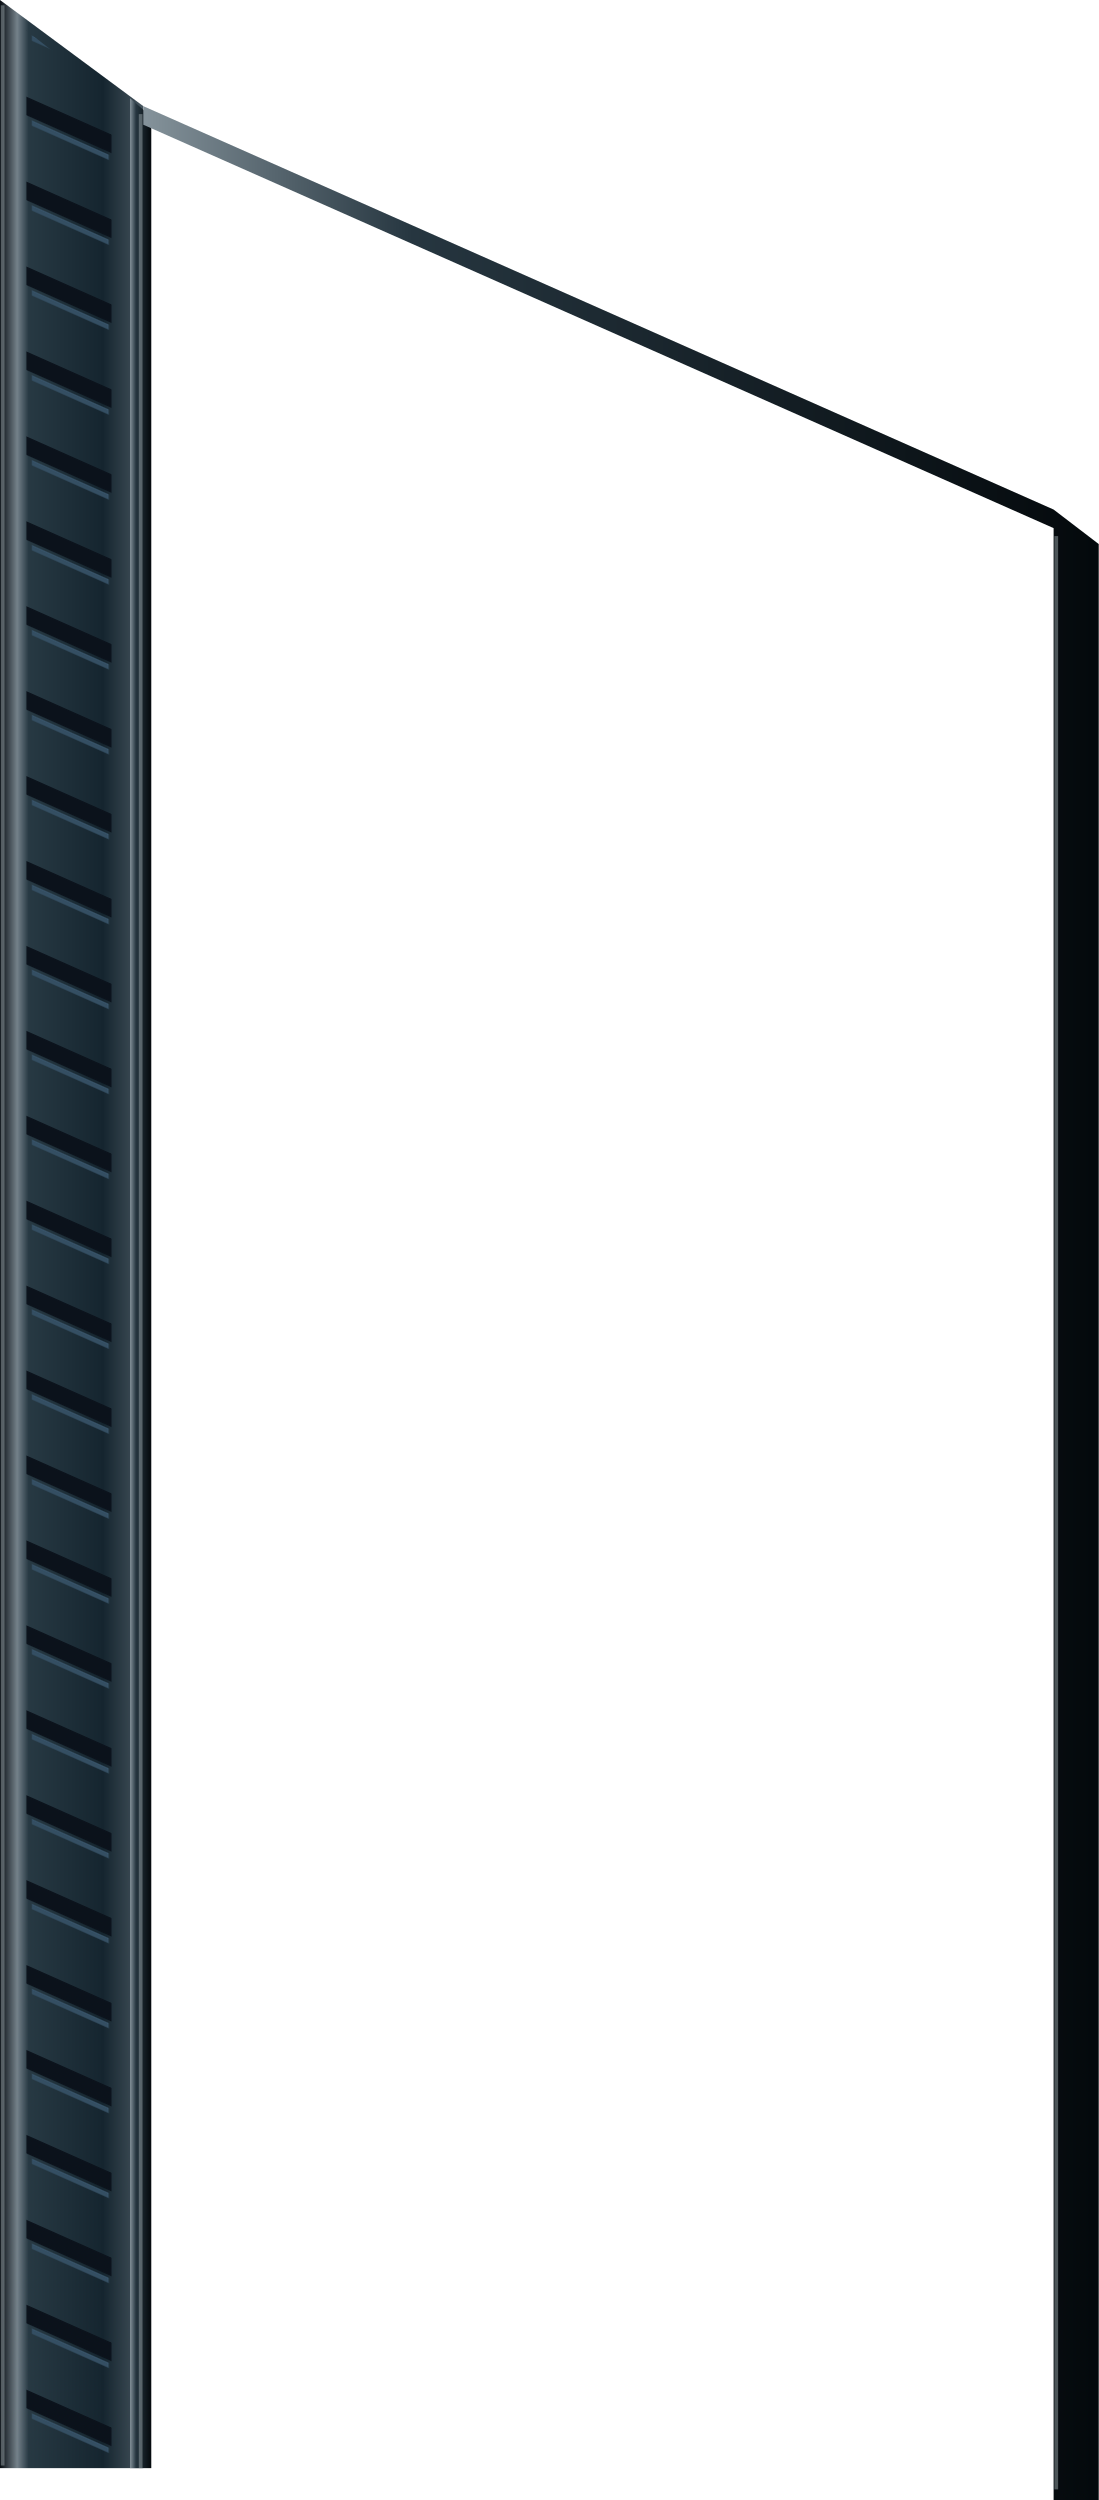
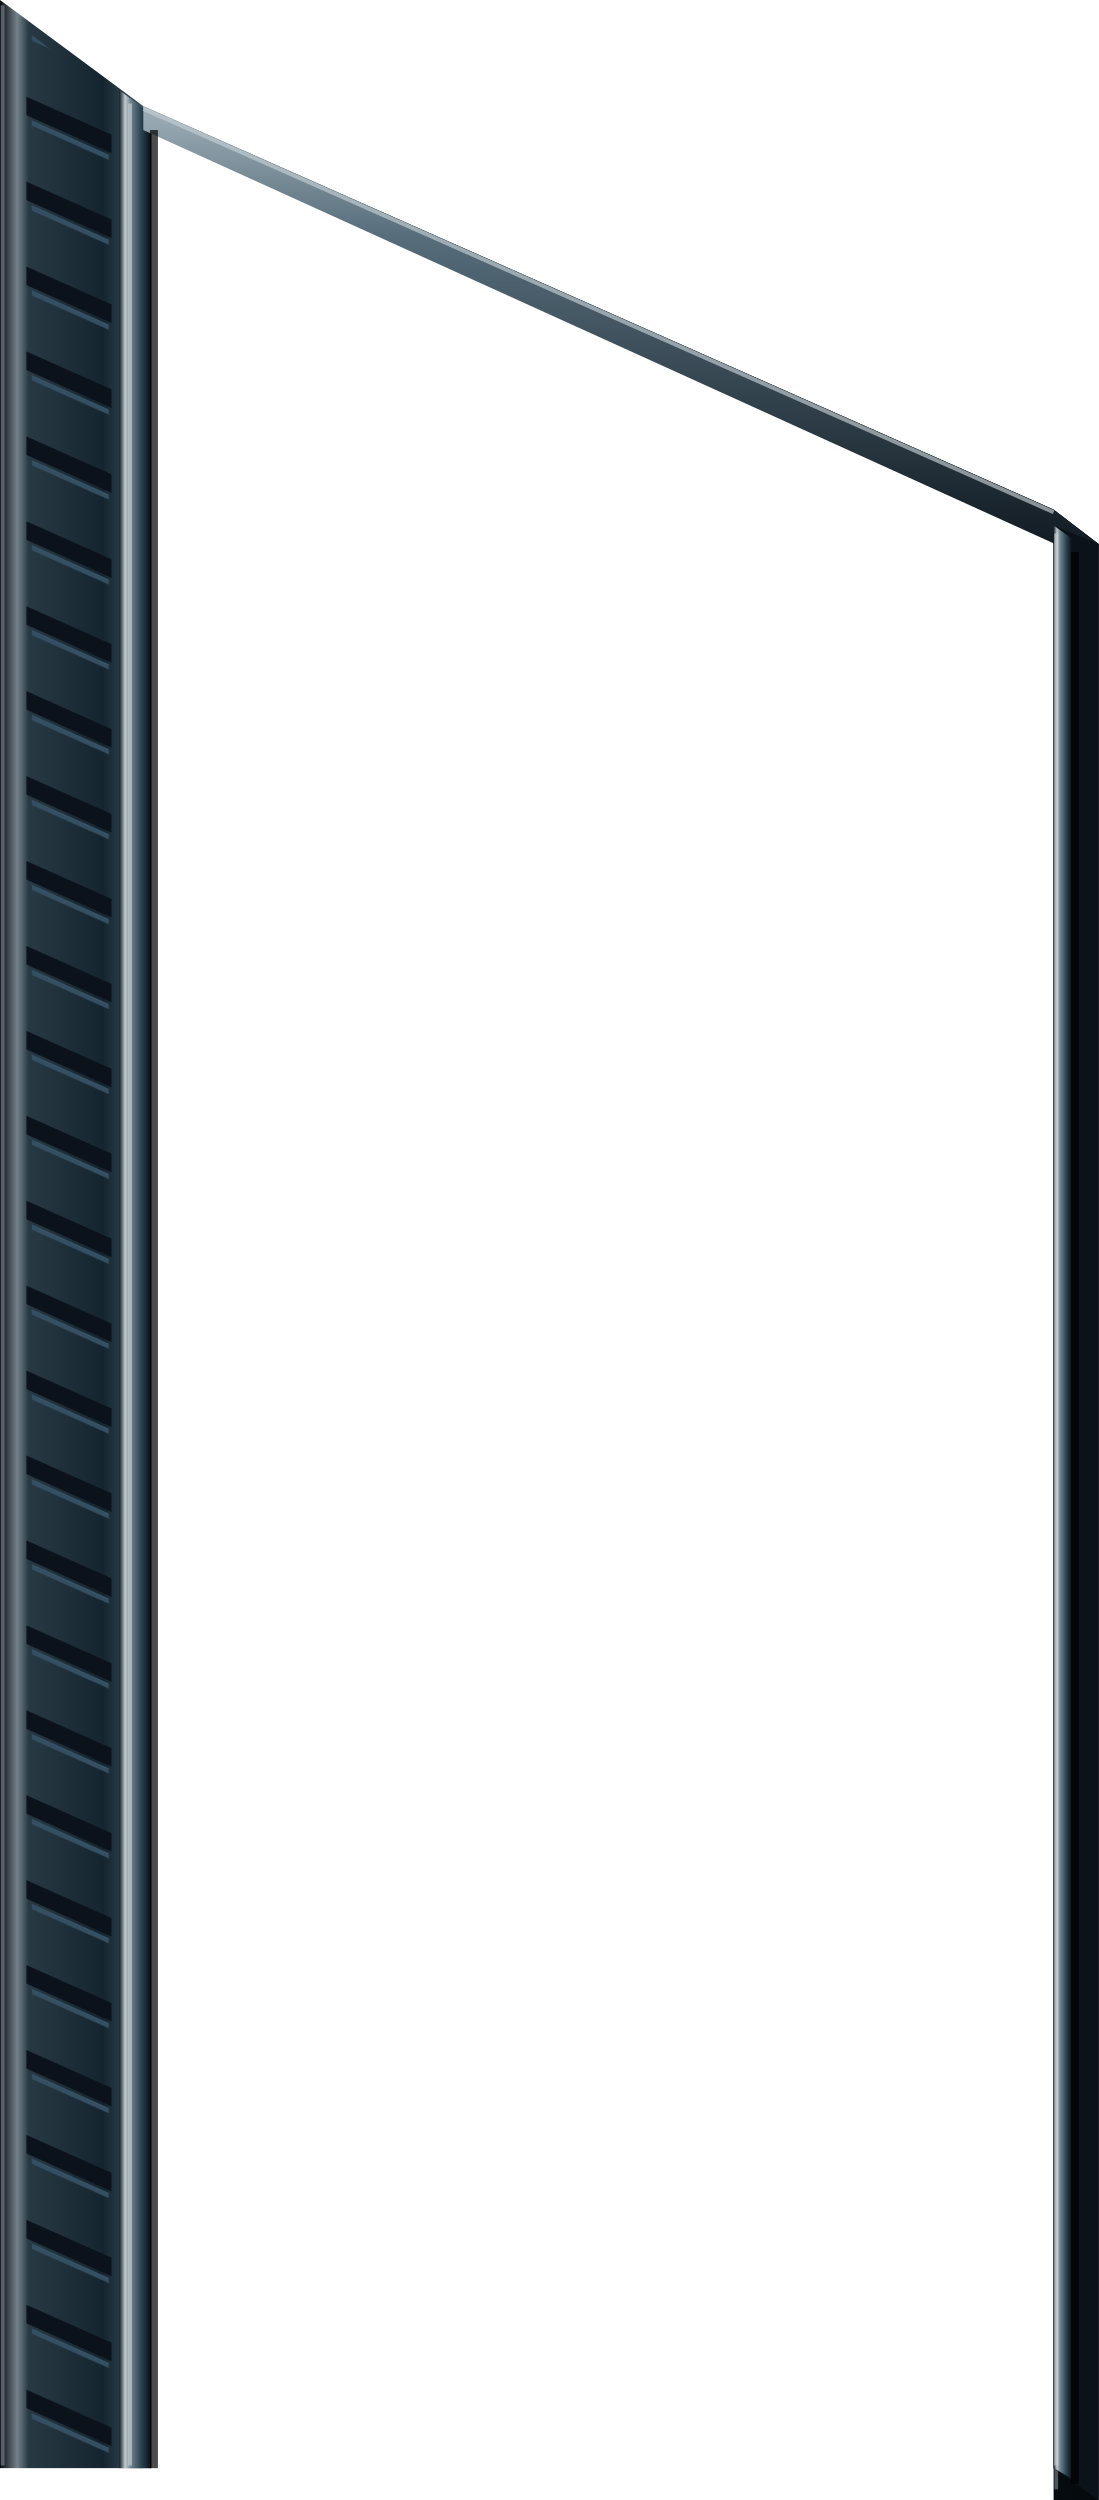
<svg xmlns="http://www.w3.org/2000/svg" viewBox="0 0 414 942">
  <defs>
    <linearGradient id="spine">
      <stop stop-color="#080d12" />
      <stop offset=".12" stop-color="#74818a" />
      <stop offset=".2" stop-color="#273943" />
      <stop offset=".72" stop-color="#15252f" />
      <stop offset="1" stop-color="#46555e" />
    </linearGradient>
    <linearGradient id="edge">
      <stop stop-color="#84929a" />
      <stop offset=".28" stop-color="#263640" />
      <stop offset="1" stop-color="#04090c" />
    </linearGradient>
    <pattern id="grooves" width="42" height="32" patternUnits="userSpaceOnUse" patternTransform="skewY(24)">
      <path d="M10 1H43M10 5H43" stroke="#0b121b" stroke-width="4" />
      <path d="M12 9H41" stroke="#344e62" stroke-width="2" />
    </pattern>
+     <linearGradient id="frontBevel" x1="0" y1="0" x2="1" y2="0">
+       <stop stop-color="#17232b" />
+       <stop offset=".18" stop-color="#c1cbd0" />
+       <stop offset=".35" stop-color="#6f838f" />
+       <stop offset=".7" stop-color="#283f4e" />
+       <stop offset="1" stop-color="#080f15" />
+     </linearGradient>
+     <linearGradient id="topBevel" x1="0" y1="0" x2="0" y2="1">
+       <stop stop-color="#9eafb8" />
+       <stop offset=".3" stop-color="#566c7a" />
+       <stop offset="1" stop-color="#101a22" />
+     </linearGradient>
  </defs>
  <path d="M0 0L54 40V930H0Z" fill="url(#spine)" />
  <path d="M8 10L45 39V930H8Z" fill="url(#grooves)" />
  <path d="M49 37L57 44V930H49Z" fill="url(#edge)" />
  <path d="M54 40L397 192L414 205V942H397V199L54 47Z" fill="url(#edge)" />
  <path d="M1 2V929M53 43V930M398 202V938" fill="none" stroke="#a6b1b5" stroke-opacity=".45" stroke-width="1.4" />
+   <path d="M45 34L57 43V930H45Z" fill="url(#frontBevel)" />
+   <path d="M54 40L397 192L414 205L402 207L54 49Z" fill="url(#topBevel)" />
+   <path d="M397 198L414 205V942L397 930Z" fill="#0b1219" />
+   <path d="M397 198L404 203V934L397 930Z" fill="url(#frontBevel)" />
+   <path d="M54 41L397 193M49 39V929M398 201V929" fill="none" stroke="#c6d0d5" stroke-opacity=".65" stroke-width="1.5" />
+   <path d="M58 49V930M405 208V936" fill="none" stroke="#000" stroke-opacity=".7" stroke-width="3" />
</svg>
